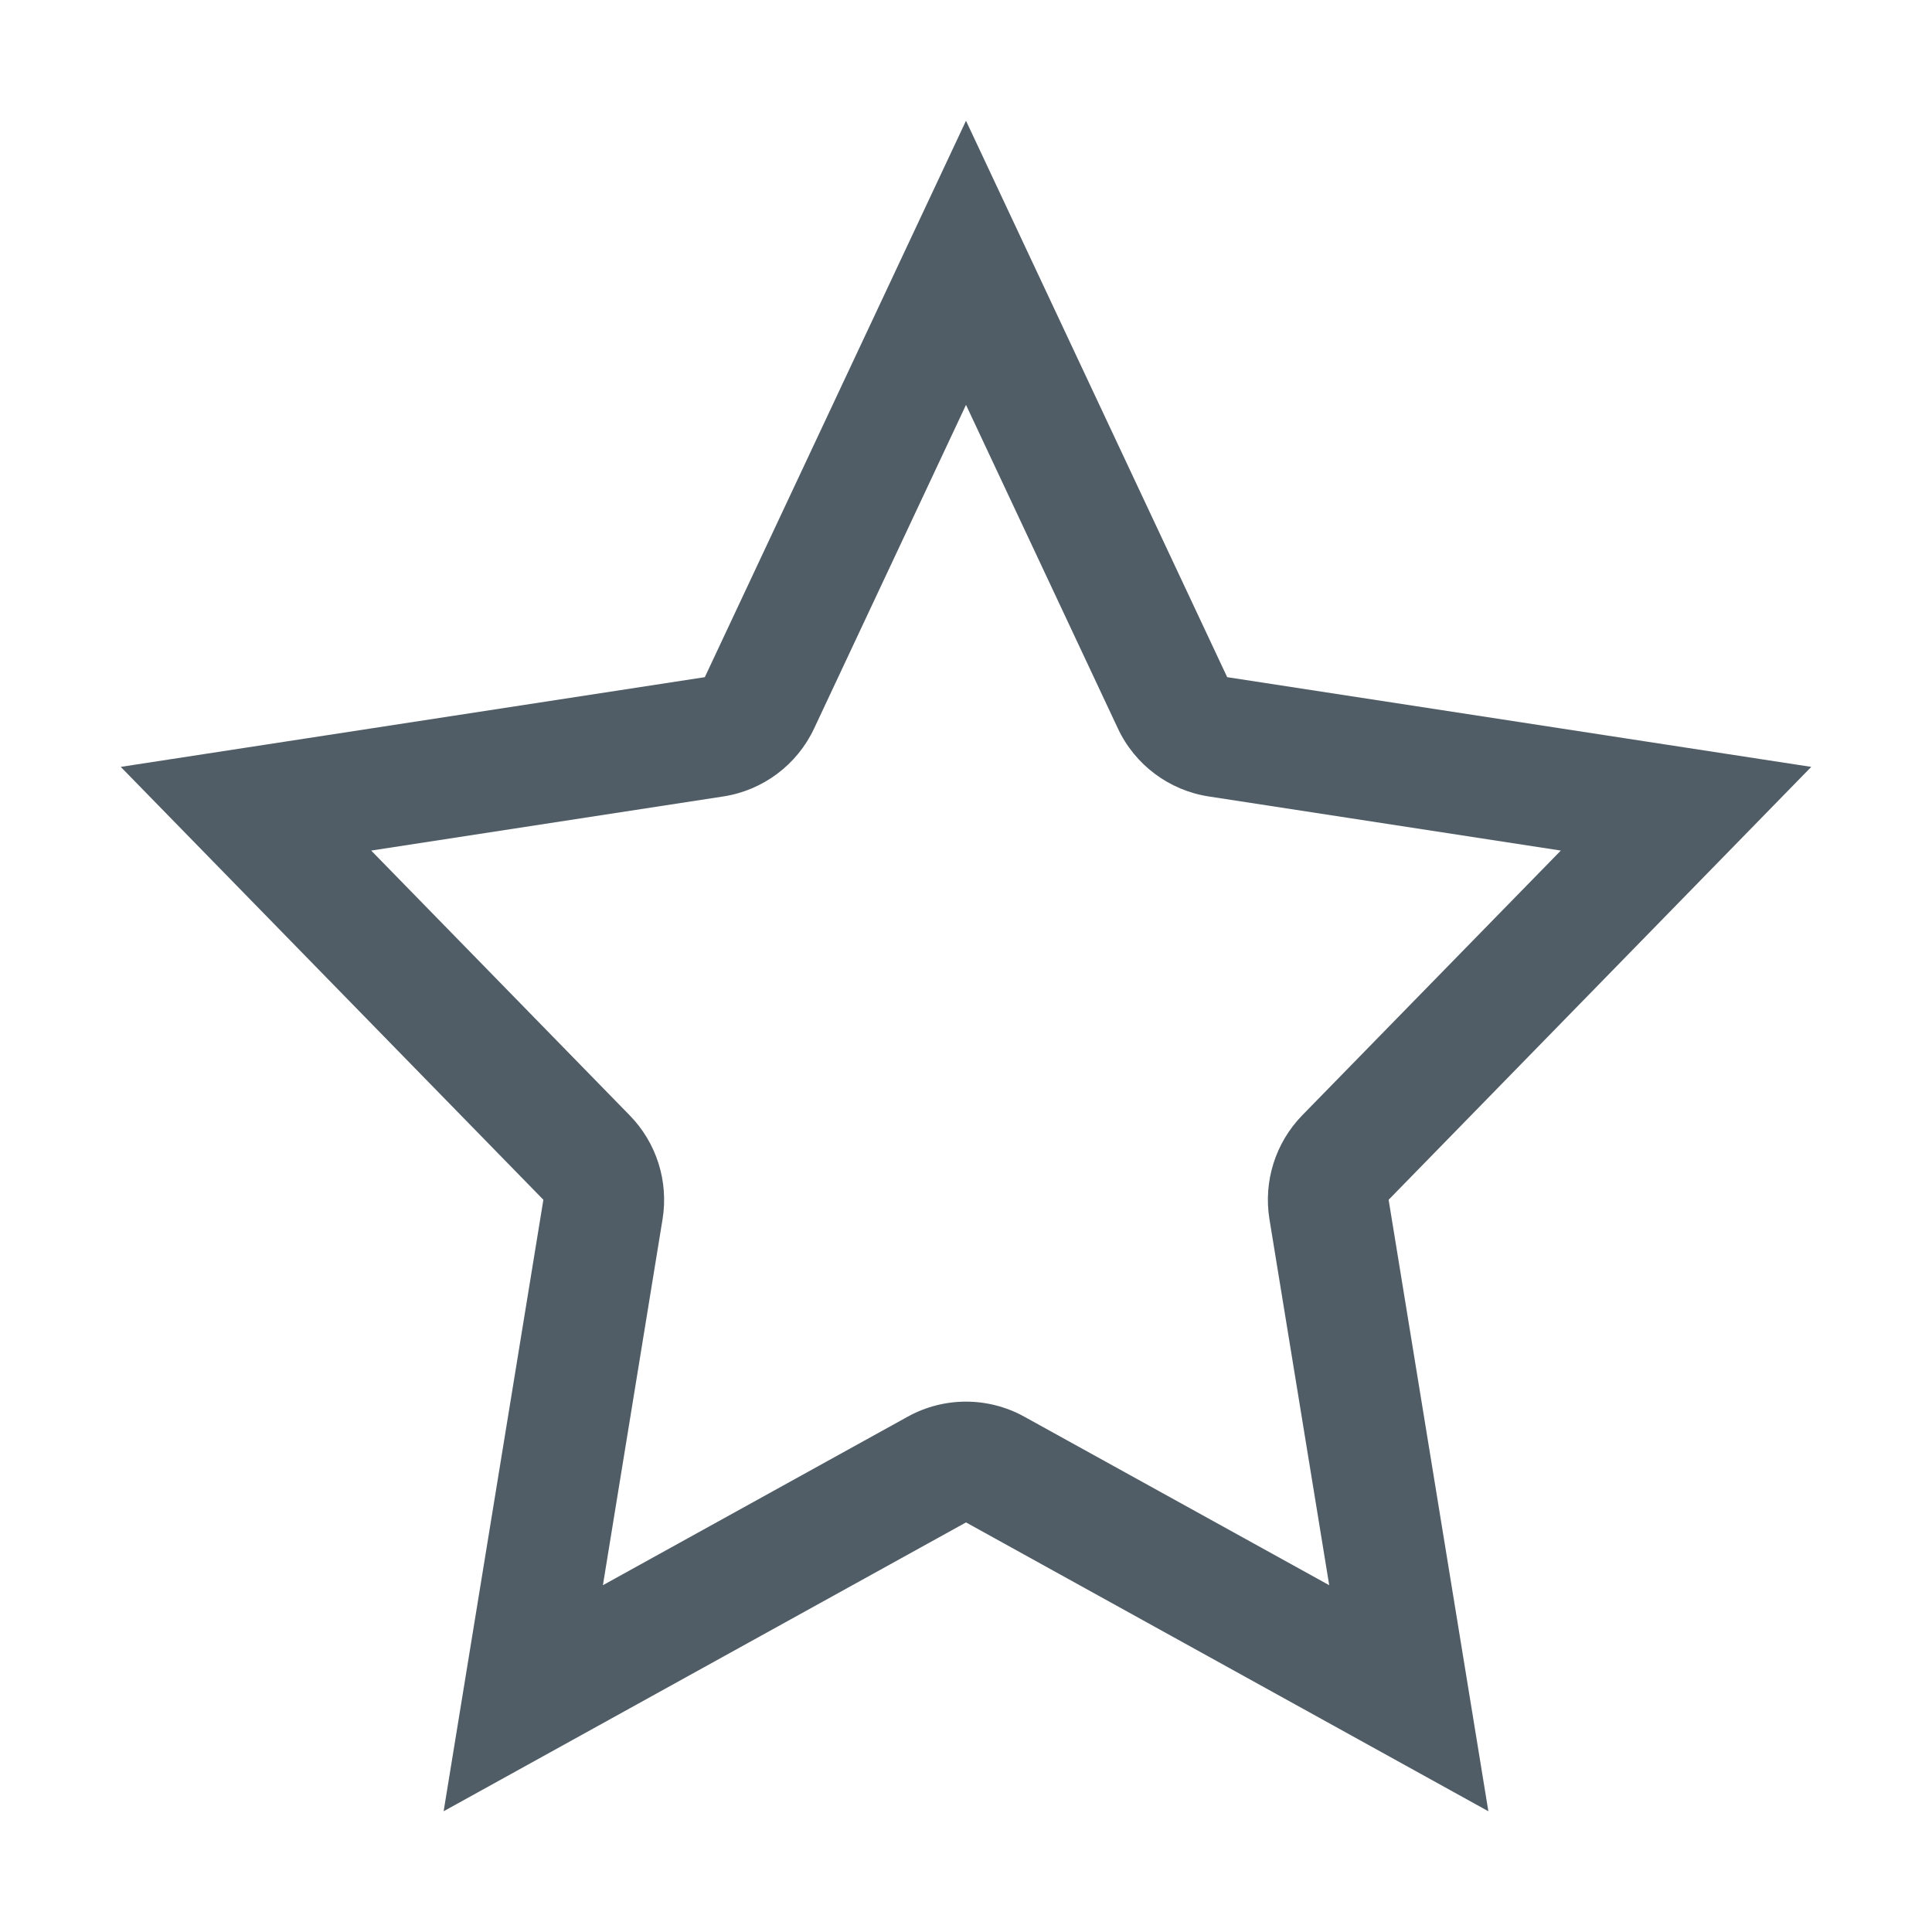
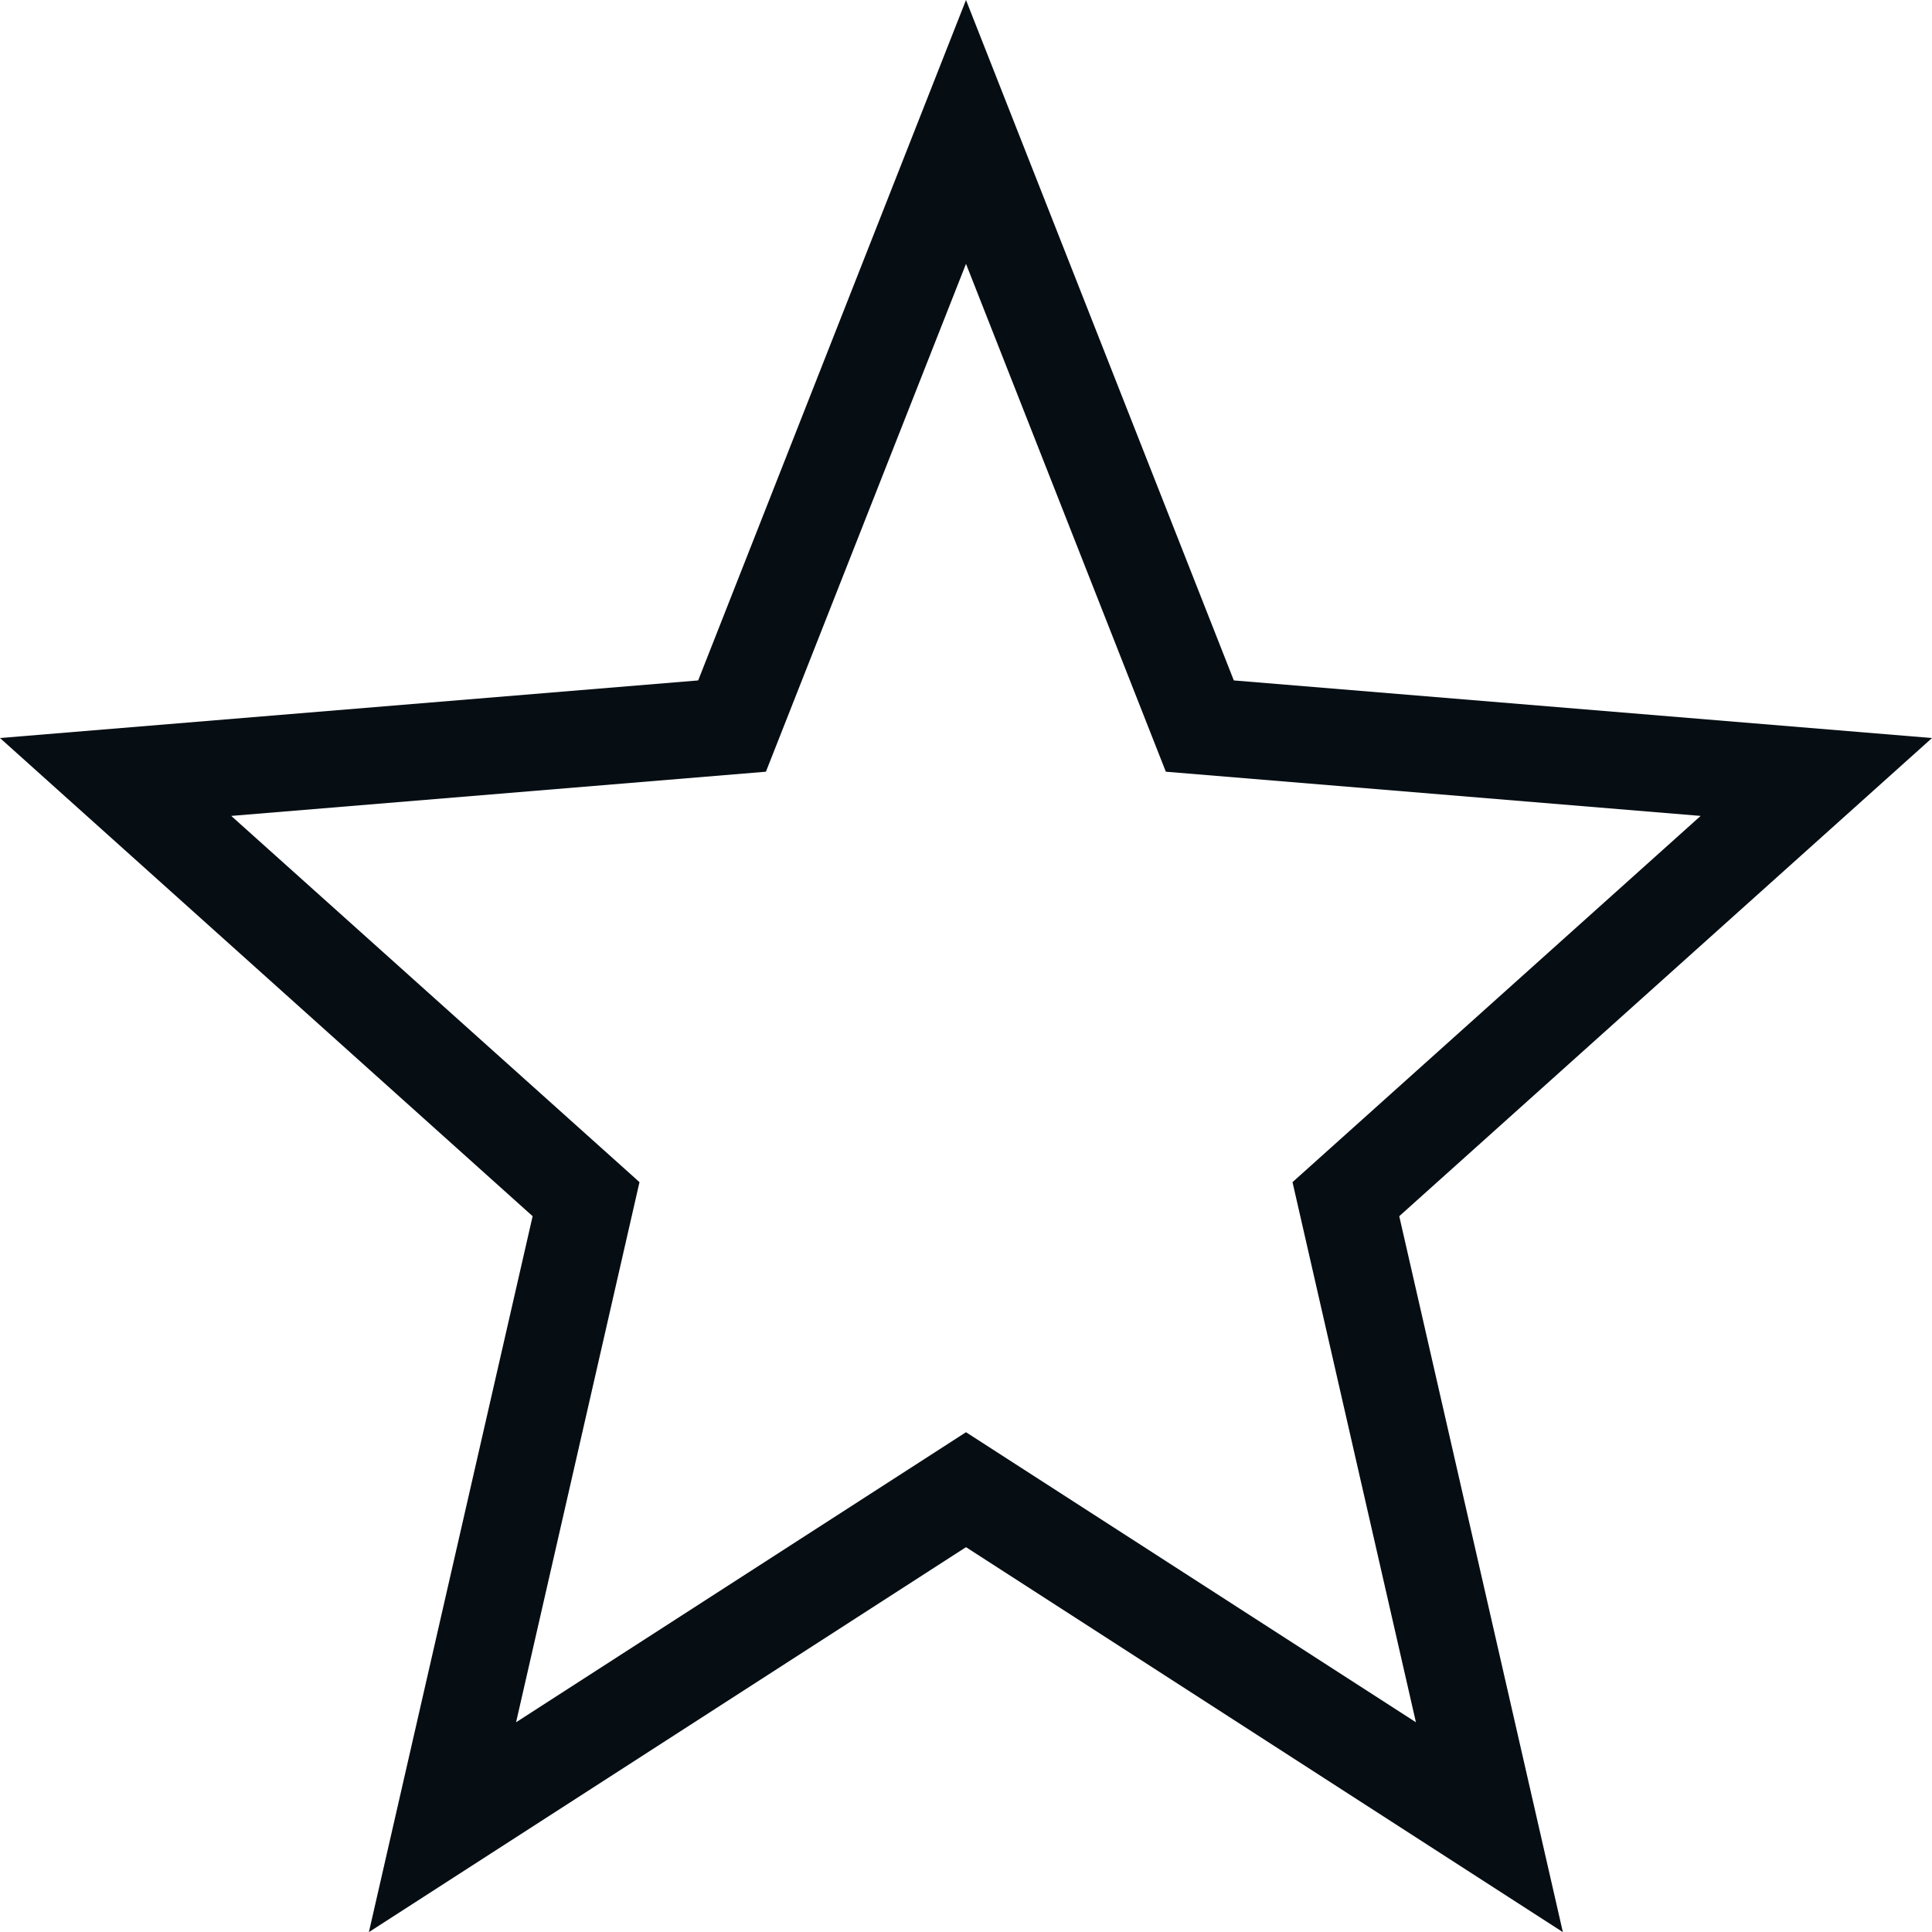
- <svg xmlns="http://www.w3.org/2000/svg" width="16" height="16" viewBox="0 0 16 16" fill="none">
-   <path d="M10.163 5.608L8 1L5.837 5.608L1 6.351L4.5 9.936L3.674 15L8 12.608L12.326 15L11.5 9.936L15 6.351L10.163 5.608ZM12.926 7.044L10.784 9.237C10.563 9.464 10.462 9.783 10.513 10.097L11.008 13.128L8.484 11.733C8.183 11.566 7.817 11.566 7.516 11.733L4.993 13.128L5.487 10.097C5.538 9.783 5.437 9.464 5.215 9.237L3.074 7.044L5.989 6.596C6.318 6.546 6.601 6.334 6.742 6.033L8 3.353L9.258 6.033C9.399 6.334 9.682 6.546 10.011 6.596L12.926 7.044Z" fill="#505D66" />
+ <svg xmlns="http://www.w3.org/2000/svg" width="16" height="16" viewBox="0 0 16 16" fill="none" version="1.1" id="svg4">
+   <defs id="defs8" />
+   <path fill-rule="evenodd" clip-rule="evenodd" d="M8 0L5.782 5.635L0 6.112L4.411 10.072L3.055 16.001L8 12.813L12.943 16.001L11.588 10.072L15.999 6.113V6.112L10.218 5.635L8 0ZM5.296 9.79L1.915 6.757L6.343 6.391L8 2.185L9.655 6.391L14.084 6.757L10.704 9.79L11.726 14.263L8 11.861L4.274 14.263L5.296 9.79Z" fill="#1168A6" id="path2" style="fill:#060e14;fill-opacity:1" />
</svg>
